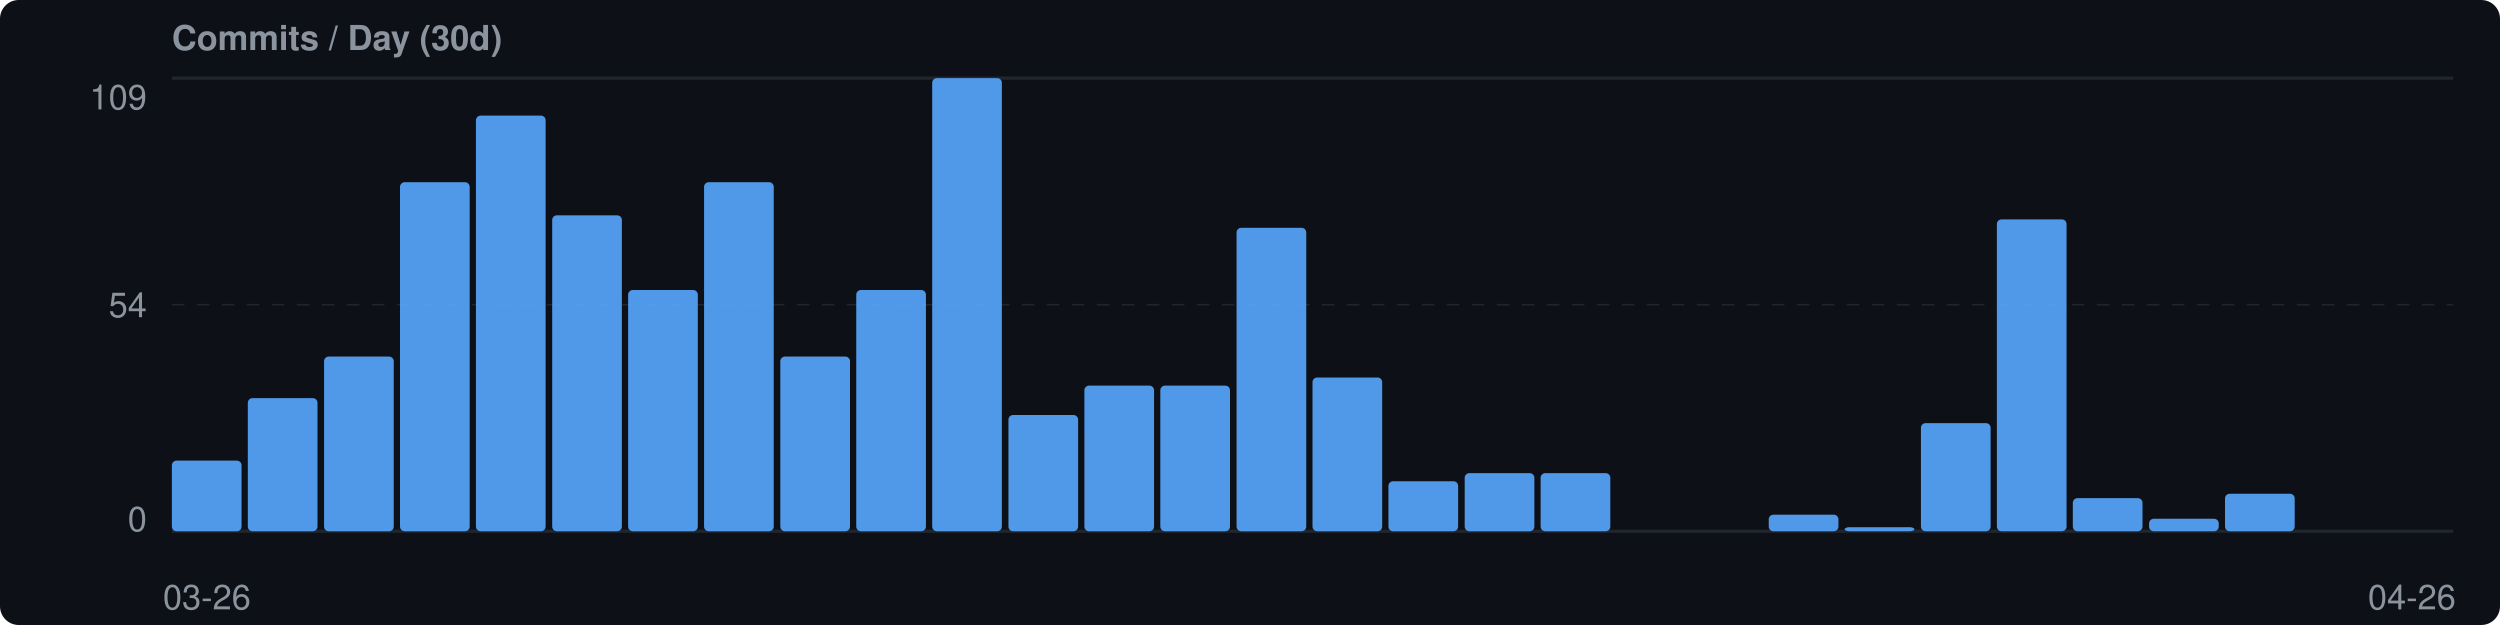
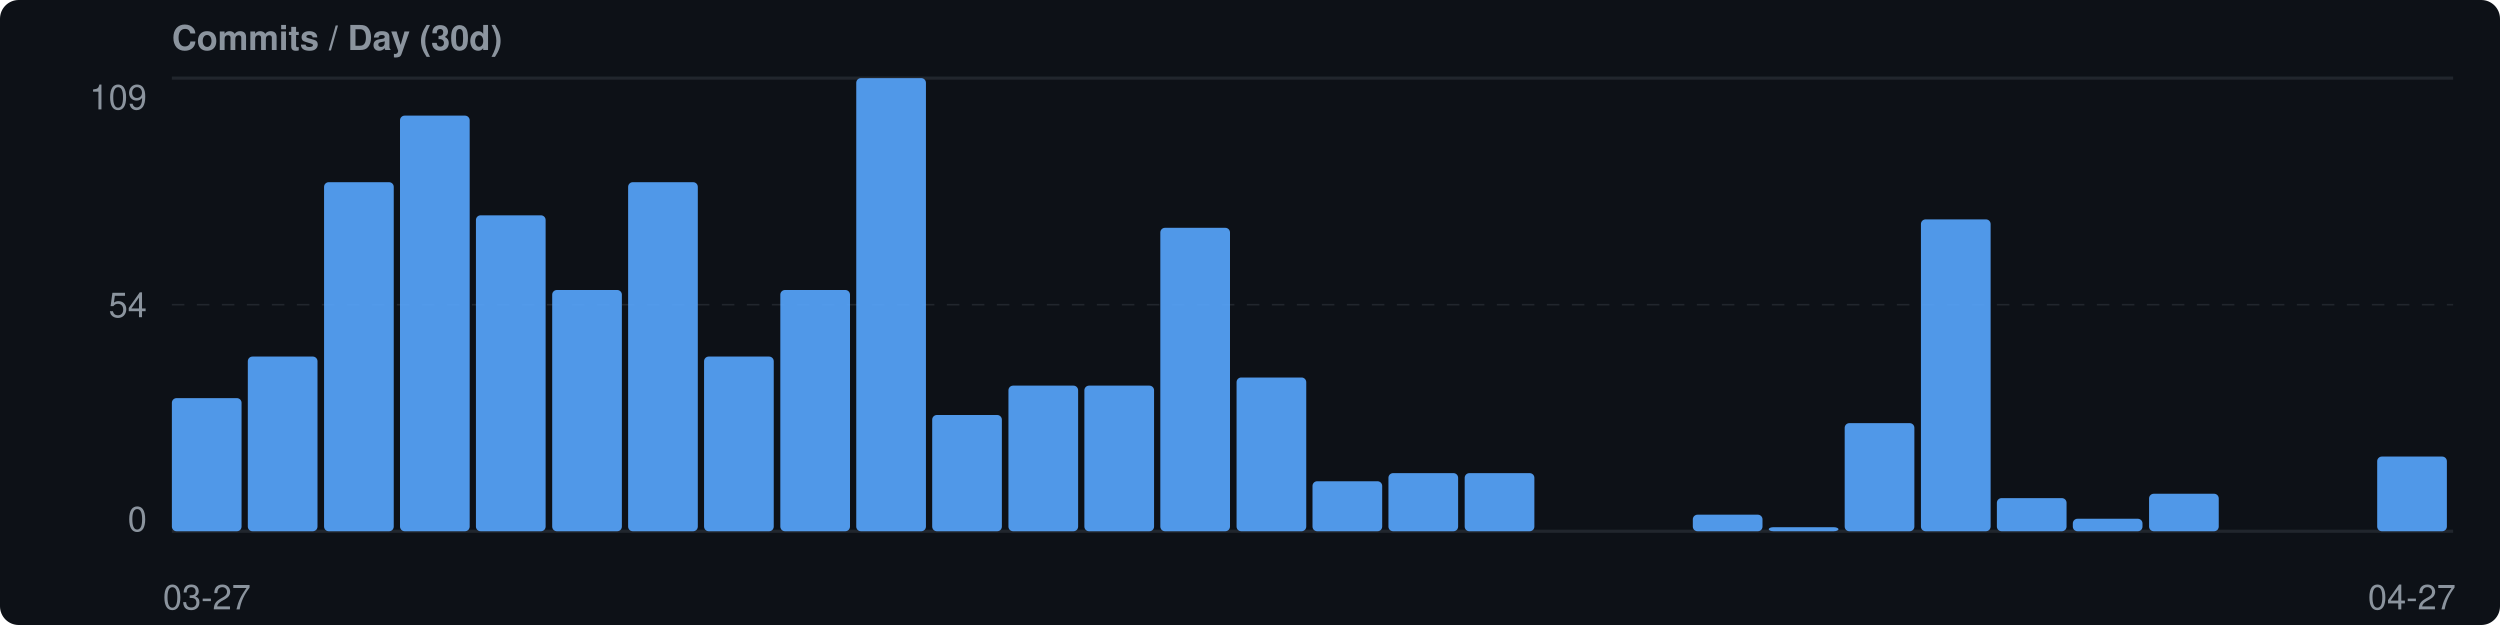
<svg xmlns="http://www.w3.org/2000/svg" width="800" height="200" viewBox="0 0 800 200">
  <rect width="800" height="200" fill="#0d1117" rx="6" />
  <style>text { font-family: system-ui, -apple-system, 'Segoe UI', Helvetica, Arial, sans-serif; fill: #8b949e; font-size: 11px; }</style>
  <text x="55" y="16" fill="#c9d1d9" font-size="13" font-weight="600">Commits / Day (30d)</text>
  <text x="47" y="35" text-anchor="end" font-size="10">109</text>
  <text x="47" y="170" text-anchor="end" font-size="10">0</text>
  <line x1="55" y1="25" x2="785" y2="25" stroke="#21262d" stroke-width="1" />
  <line x1="55" y1="170" x2="785" y2="170" stroke="#21262d" stroke-width="1" />
  <line x1="55" y1="97.5" x2="785" y2="97.5" stroke="#21262d" stroke-width="0.5" stroke-dasharray="4,4" />
  <text x="47" y="101.5" text-anchor="end" font-size="10">54</text>
-   <rect x="55.0" y="147.4" width="22.3" height="22.6" fill="#58a6ff" rx="1.5" opacity="0.9" />
-   <text x="66.2" y="195" text-anchor="middle" font-size="10">03-26</text>
-   <rect x="79.3" y="127.4" width="22.3" height="42.6" fill="#58a6ff" rx="1.5" opacity="0.9" />
-   <rect x="103.7" y="114.1" width="22.3" height="55.9" fill="#58a6ff" rx="1.5" opacity="0.9" />
-   <rect x="128.0" y="58.3" width="22.3" height="111.7" fill="#58a6ff" rx="1.5" opacity="0.9" />
-   <rect x="152.3" y="37.0" width="22.3" height="133.0" fill="#58a6ff" rx="1.5" opacity="0.9" />
-   <rect x="176.7" y="68.9" width="22.3" height="101.1" fill="#58a6ff" rx="1.5" opacity="0.9" />
-   <rect x="201.0" y="92.8" width="22.3" height="77.2" fill="#58a6ff" rx="1.5" opacity="0.9" />
-   <rect x="225.3" y="58.3" width="22.3" height="111.7" fill="#58a6ff" rx="1.5" opacity="0.9" />
-   <rect x="249.7" y="114.1" width="22.3" height="55.9" fill="#58a6ff" rx="1.5" opacity="0.9" />
-   <rect x="274.0" y="92.8" width="22.3" height="77.2" fill="#58a6ff" rx="1.5" opacity="0.9" />
-   <rect x="298.3" y="25.0" width="22.3" height="145.0" fill="#58a6ff" rx="1.5" opacity="0.9" />
-   <rect x="322.7" y="132.8" width="22.3" height="37.2" fill="#58a6ff" rx="1.5" opacity="0.9" />
+   <rect x="55.0" y="127.4" width="22.3" height="42.6" fill="#58a6ff" rx="1.5" opacity="0.9" />
+   <text x="66.2" y="195" text-anchor="middle" font-size="10">03-27</text>
+   <rect x="79.3" y="114.1" width="22.3" height="55.9" fill="#58a6ff" rx="1.5" opacity="0.9" />
+   <rect x="103.7" y="58.3" width="22.3" height="111.7" fill="#58a6ff" rx="1.5" opacity="0.9" />
+   <rect x="128.0" y="37.0" width="22.3" height="133.0" fill="#58a6ff" rx="1.5" opacity="0.9" />
+   <rect x="152.3" y="68.9" width="22.3" height="101.1" fill="#58a6ff" rx="1.5" opacity="0.9" />
+   <rect x="176.7" y="92.8" width="22.3" height="77.2" fill="#58a6ff" rx="1.5" opacity="0.9" />
+   <rect x="201.0" y="58.3" width="22.3" height="111.7" fill="#58a6ff" rx="1.5" opacity="0.9" />
+   <rect x="225.3" y="114.1" width="22.3" height="55.9" fill="#58a6ff" rx="1.5" opacity="0.9" />
+   <rect x="249.7" y="92.8" width="22.3" height="77.2" fill="#58a6ff" rx="1.5" opacity="0.9" />
+   <rect x="274.0" y="25.0" width="22.3" height="145.0" fill="#58a6ff" rx="1.5" opacity="0.9" />
+   <rect x="298.3" y="132.8" width="22.3" height="37.2" fill="#58a6ff" rx="1.5" opacity="0.9" />
+   <rect x="322.7" y="123.4" width="22.3" height="46.6" fill="#58a6ff" rx="1.5" opacity="0.9" />
  <rect x="347.0" y="123.4" width="22.3" height="46.6" fill="#58a6ff" rx="1.5" opacity="0.9" />
-   <rect x="371.3" y="123.4" width="22.3" height="46.6" fill="#58a6ff" rx="1.5" opacity="0.9" />
-   <rect x="395.7" y="72.9" width="22.3" height="97.1" fill="#58a6ff" rx="1.5" opacity="0.9" />
-   <rect x="420.0" y="120.8" width="22.3" height="49.2" fill="#58a6ff" rx="1.5" opacity="0.9" />
-   <rect x="444.3" y="154.0" width="22.3" height="16.0" fill="#58a6ff" rx="1.5" opacity="0.9" />
+   <rect x="371.3" y="72.9" width="22.3" height="97.1" fill="#58a6ff" rx="1.5" opacity="0.9" />
+   <rect x="395.7" y="120.8" width="22.3" height="49.2" fill="#58a6ff" rx="1.5" opacity="0.9" />
+   <rect x="420.0" y="154.0" width="22.3" height="16.0" fill="#58a6ff" rx="1.5" opacity="0.9" />
+   <rect x="444.3" y="151.4" width="22.3" height="18.6" fill="#58a6ff" rx="1.5" opacity="0.9" />
  <rect x="468.7" y="151.4" width="22.3" height="18.6" fill="#58a6ff" rx="1.5" opacity="0.9" />
-   <rect x="493.0" y="151.4" width="22.3" height="18.6" fill="#58a6ff" rx="1.5" opacity="0.9" />
+   <rect x="493.0" y="170.0" width="22.3" height="0.0" fill="#58a6ff" rx="1.5" opacity="0.9" />
  <rect x="517.3" y="170.0" width="22.3" height="0.0" fill="#58a6ff" rx="1.5" opacity="0.9" />
-   <rect x="541.7" y="170.0" width="22.3" height="0.0" fill="#58a6ff" rx="1.5" opacity="0.9" />
-   <rect x="566.0" y="164.7" width="22.3" height="5.3" fill="#58a6ff" rx="1.5" opacity="0.9" />
-   <rect x="590.3" y="168.7" width="22.3" height="1.3" fill="#58a6ff" rx="1.5" opacity="0.9" />
-   <rect x="614.7" y="135.4" width="22.3" height="34.6" fill="#58a6ff" rx="1.5" opacity="0.9" />
-   <rect x="639.0" y="70.2" width="22.3" height="99.8" fill="#58a6ff" rx="1.5" opacity="0.9" />
-   <rect x="663.3" y="159.4" width="22.3" height="10.6" fill="#58a6ff" rx="1.5" opacity="0.9" />
-   <rect x="687.7" y="166.0" width="22.3" height="4.0" fill="#58a6ff" rx="1.5" opacity="0.9" />
-   <rect x="712.0" y="158.0" width="22.3" height="12.0" fill="#58a6ff" rx="1.5" opacity="0.9" />
+   <rect x="541.7" y="164.7" width="22.3" height="5.3" fill="#58a6ff" rx="1.5" opacity="0.9" />
+   <rect x="566.0" y="168.7" width="22.3" height="1.3" fill="#58a6ff" rx="1.5" opacity="0.9" />
+   <rect x="590.3" y="135.4" width="22.3" height="34.6" fill="#58a6ff" rx="1.5" opacity="0.9" />
+   <rect x="614.7" y="70.2" width="22.3" height="99.8" fill="#58a6ff" rx="1.5" opacity="0.9" />
+   <rect x="639.0" y="159.4" width="22.3" height="10.6" fill="#58a6ff" rx="1.5" opacity="0.9" />
+   <rect x="663.3" y="166.0" width="22.3" height="4.0" fill="#58a6ff" rx="1.5" opacity="0.9" />
+   <rect x="687.7" y="158.0" width="22.3" height="12.0" fill="#58a6ff" rx="1.5" opacity="0.9" />
+   <rect x="712.0" y="170.0" width="22.3" height="0.0" fill="#58a6ff" rx="1.5" opacity="0.9" />
  <rect x="736.3" y="170.0" width="22.3" height="0.0" fill="#58a6ff" rx="1.5" opacity="0.9" />
-   <rect x="760.7" y="170.0" width="22.3" height="0.0" fill="#58a6ff" rx="1.5" opacity="0.9" />
-   <text x="771.8" y="195" text-anchor="middle" font-size="10">04-26</text>
+   <rect x="760.7" y="146.1" width="22.3" height="23.9" fill="#58a6ff" rx="1.5" opacity="0.9" />
+   <text x="771.8" y="195" text-anchor="middle" font-size="10">04-27</text>
</svg>
